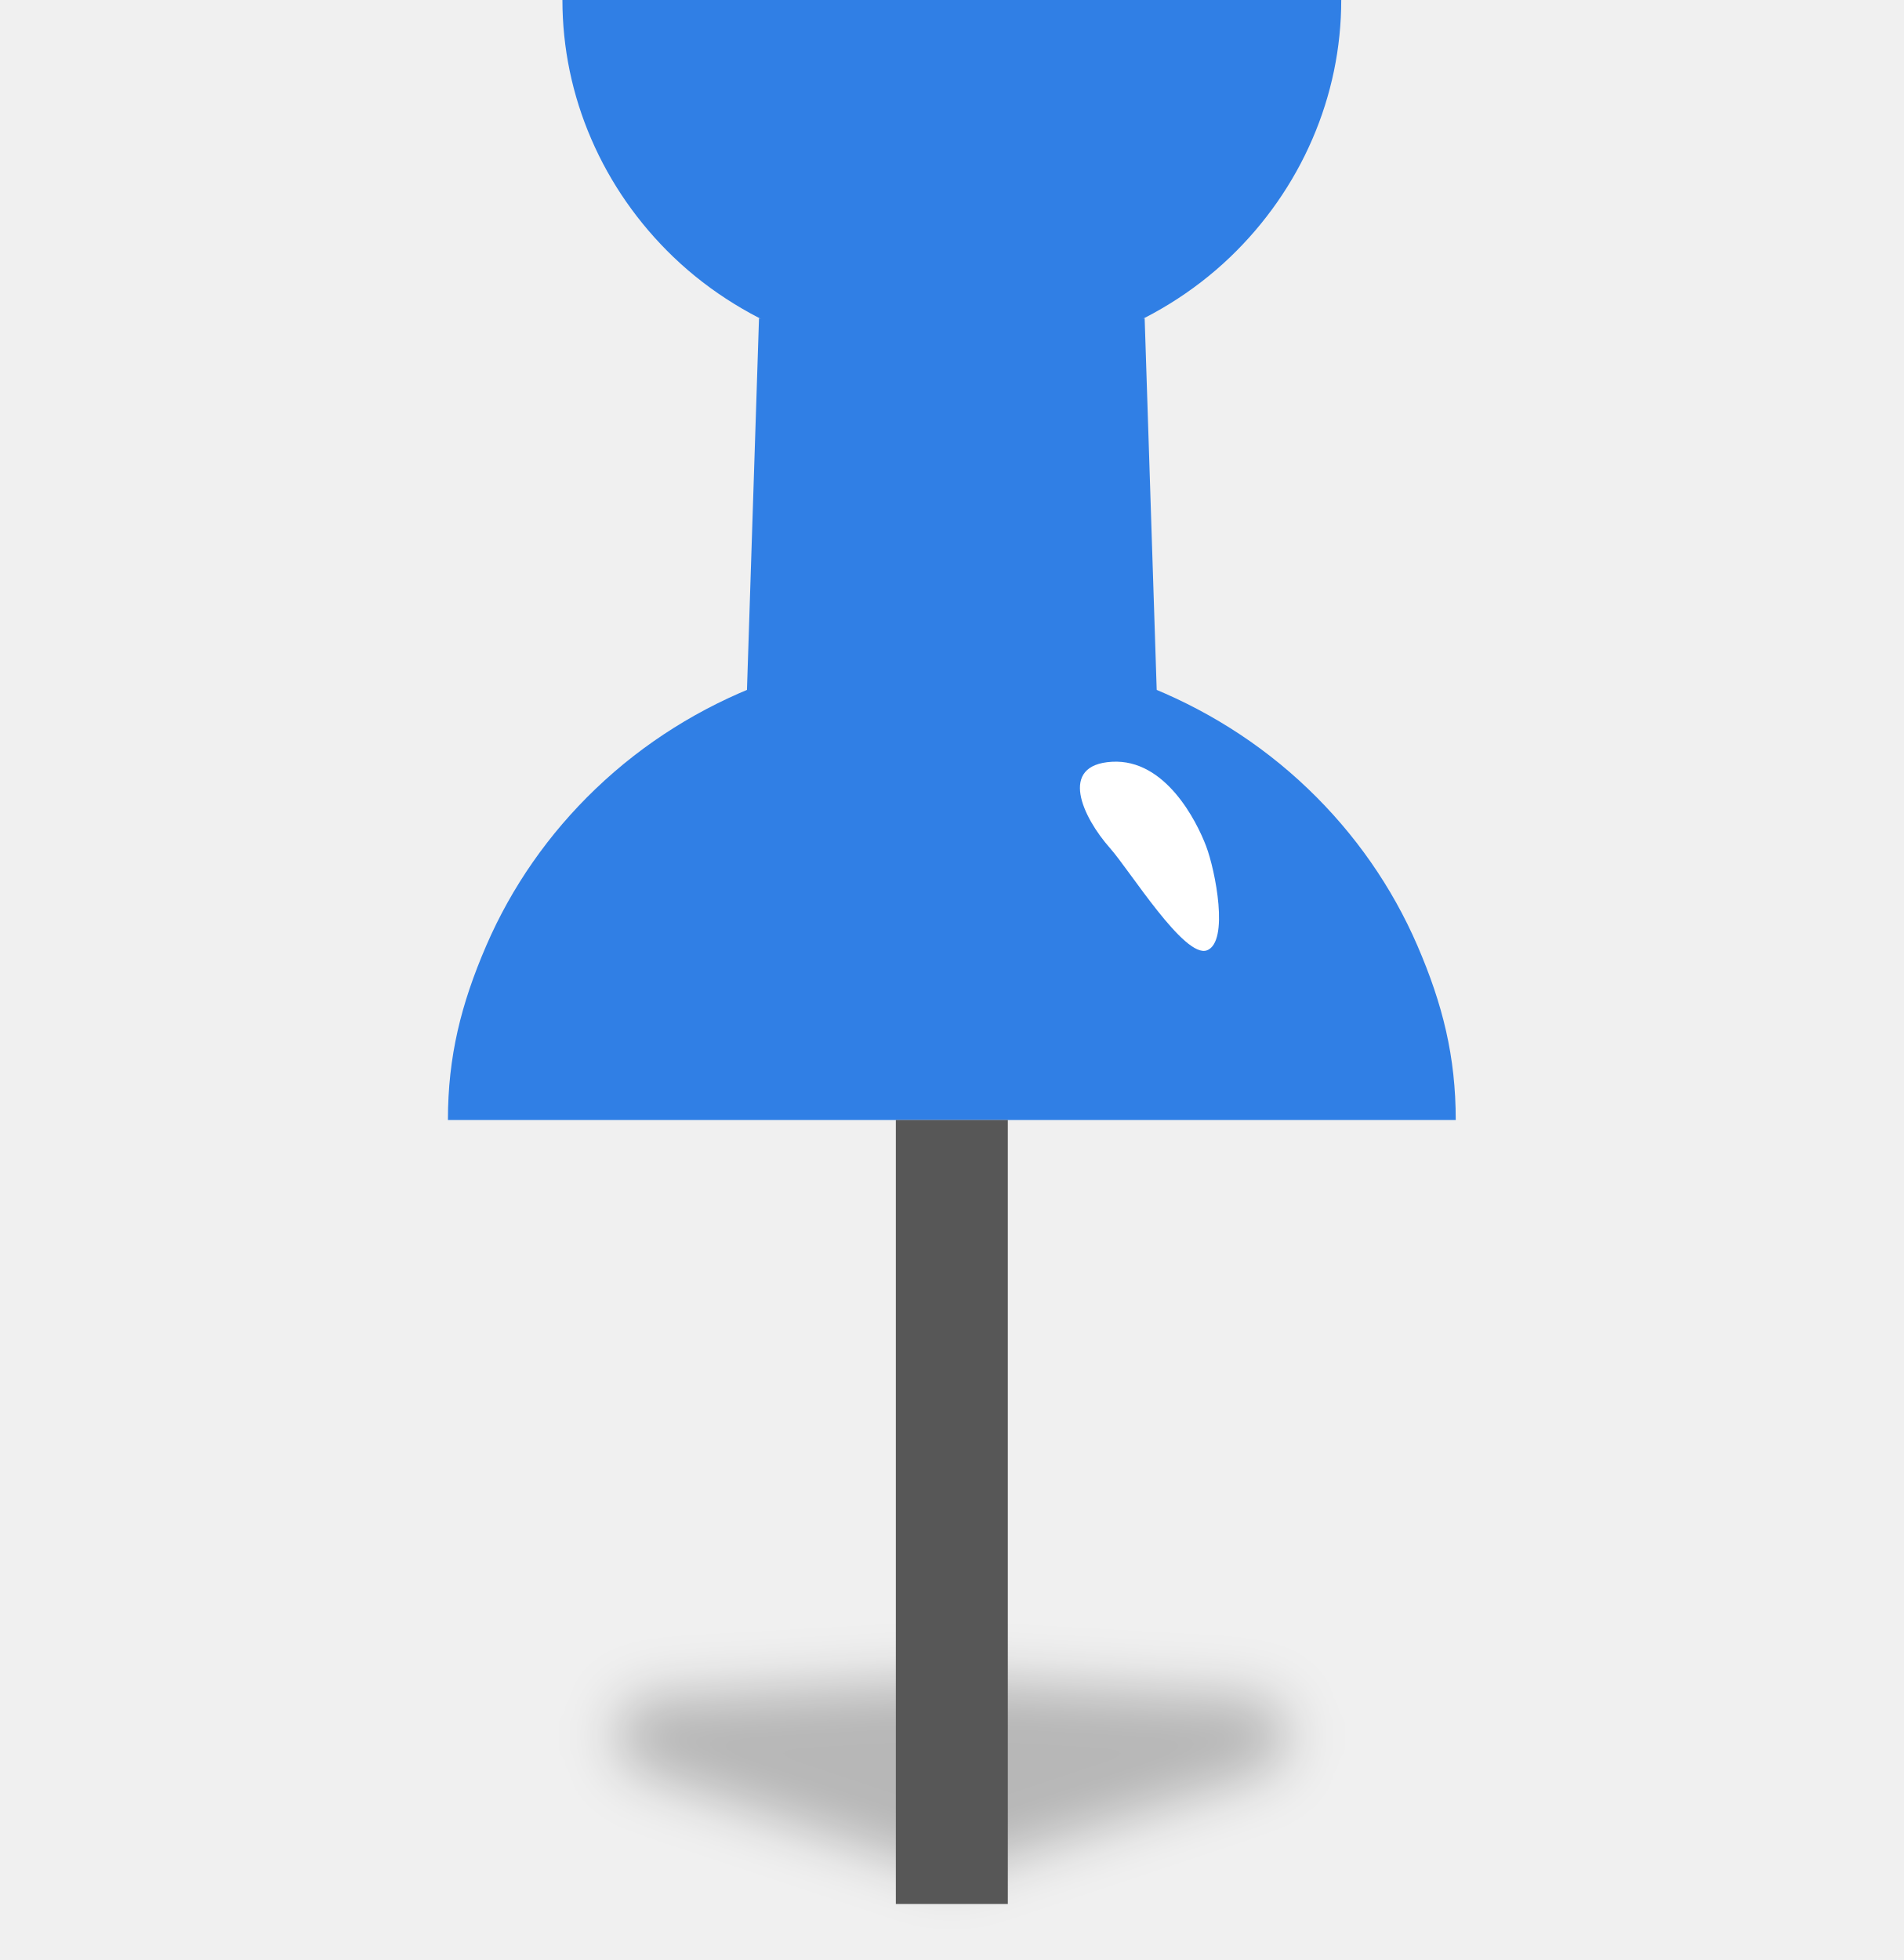
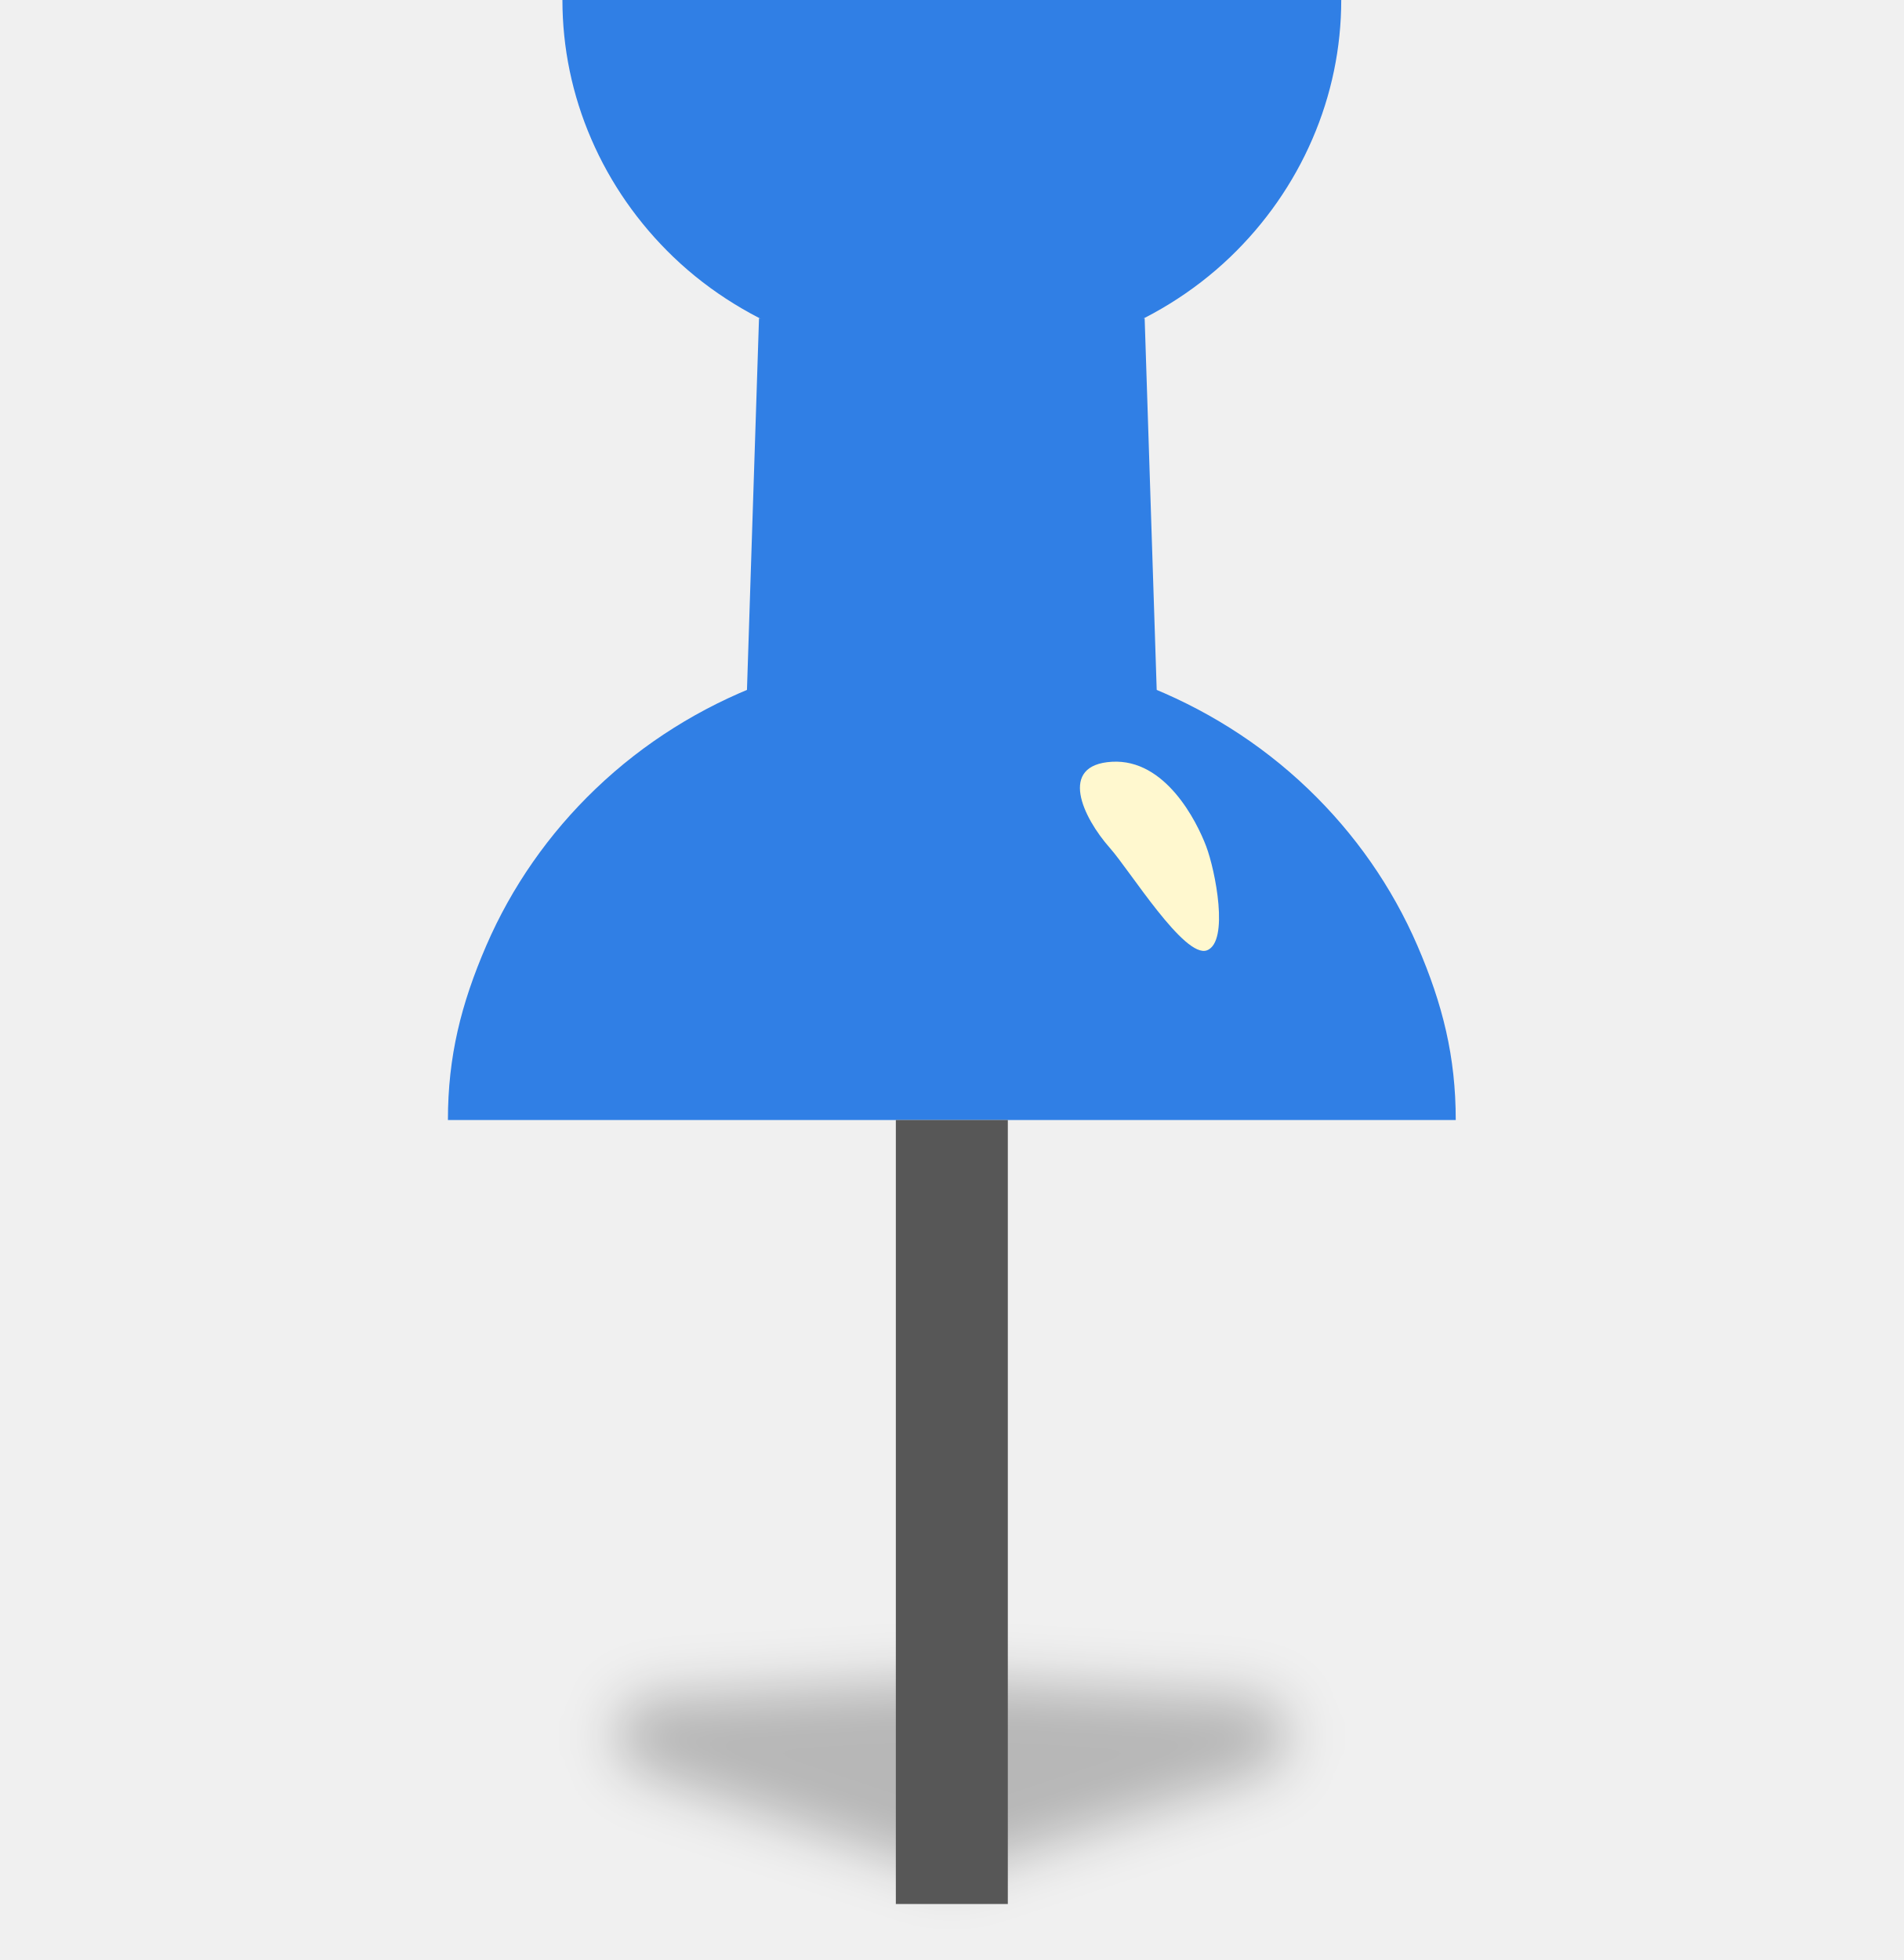
<svg xmlns="http://www.w3.org/2000/svg" width="34" height="35" viewBox="0 0 34 35" class="marker-color" fill="#307FE5">
  <g filter="url(#shadow-filter)">
    <path class="marker-opacity" d="M11.661 30.297C10.89 30.339 10.746 31.416 11.479 31.66L17 33.5L22.521 31.66C23.254 31.416 23.11 30.339 22.339 30.297L17 30L11.661 30.297Z" fill="black" fill-opacity="0.24" />
  </g>
  <path d="M23.955 5.67547e-07C23.955 0.853 23.78 1.697 23.439 2.484C23.099 3.272 22.6 3.988 21.971 4.591C19.32 7.13 14.68 7.13 12.029 4.591C11.4 3.988 10.901 3.272 10.561 2.484C10.22 1.697 10.045 0.853 10.045 0L23.955 5.67547e-07Z" />
  <path d="M26 20C26 18.867 25.767 17.933 25.315 16.886C24.863 15.84 24.2 14.889 23.364 14.088C19.889 10.758 14.111 10.758 10.636 14.088C9.8 14.889 9.137 15.84 8.685 16.886C8.233 17.933 8 18.867 8 20L26 20Z" />
  <path d="M13.556 5.686H20.444L20.659 12.321H13.341L13.556 5.686Z" />
-   <path d="M21.541 15.108C21.708 15.546 21.957 16.817 21.557 16.97C21.156 17.122 20.182 15.547 19.824 15.144C19.333 14.589 18.9 13.658 19.859 13.603C20.817 13.548 21.374 14.67 21.541 15.108Z" fill="white" />
+   <path d="M21.541 15.108C21.708 15.546 21.957 16.817 21.557 16.97C21.156 17.122 20.182 15.547 19.824 15.144C19.333 14.589 18.9 13.658 19.859 13.603C20.817 13.548 21.374 14.67 21.541 15.108Z" fill="#FFF8CF" />
  <rect x="16" y="20" width="2" height="14" fill="#575757" />
  <defs>
    <filter id="shadow-filter" x="7" y="26" width="20" height="11.5" filterUnits="userSpaceOnUse" color-interpolation-filters="sRGB">
      <feFlood flood-opacity="0" result="BackgroundImageFix" />
      <feGaussianBlur in="BackgroundImageFix" stdDeviation="2" />
      <feComposite in2="SourceAlpha" operator="in" result="effect1_backgroundBlur_8817_262059" />
      <feBlend mode="normal" in="SourceGraphic" in2="effect1_backgroundBlur_8817_262059" result="shape" />
      <feGaussianBlur stdDeviation="0.5" result="effect2_foregroundBlur_8817_262059" />
    </filter>
  </defs>
</svg>
